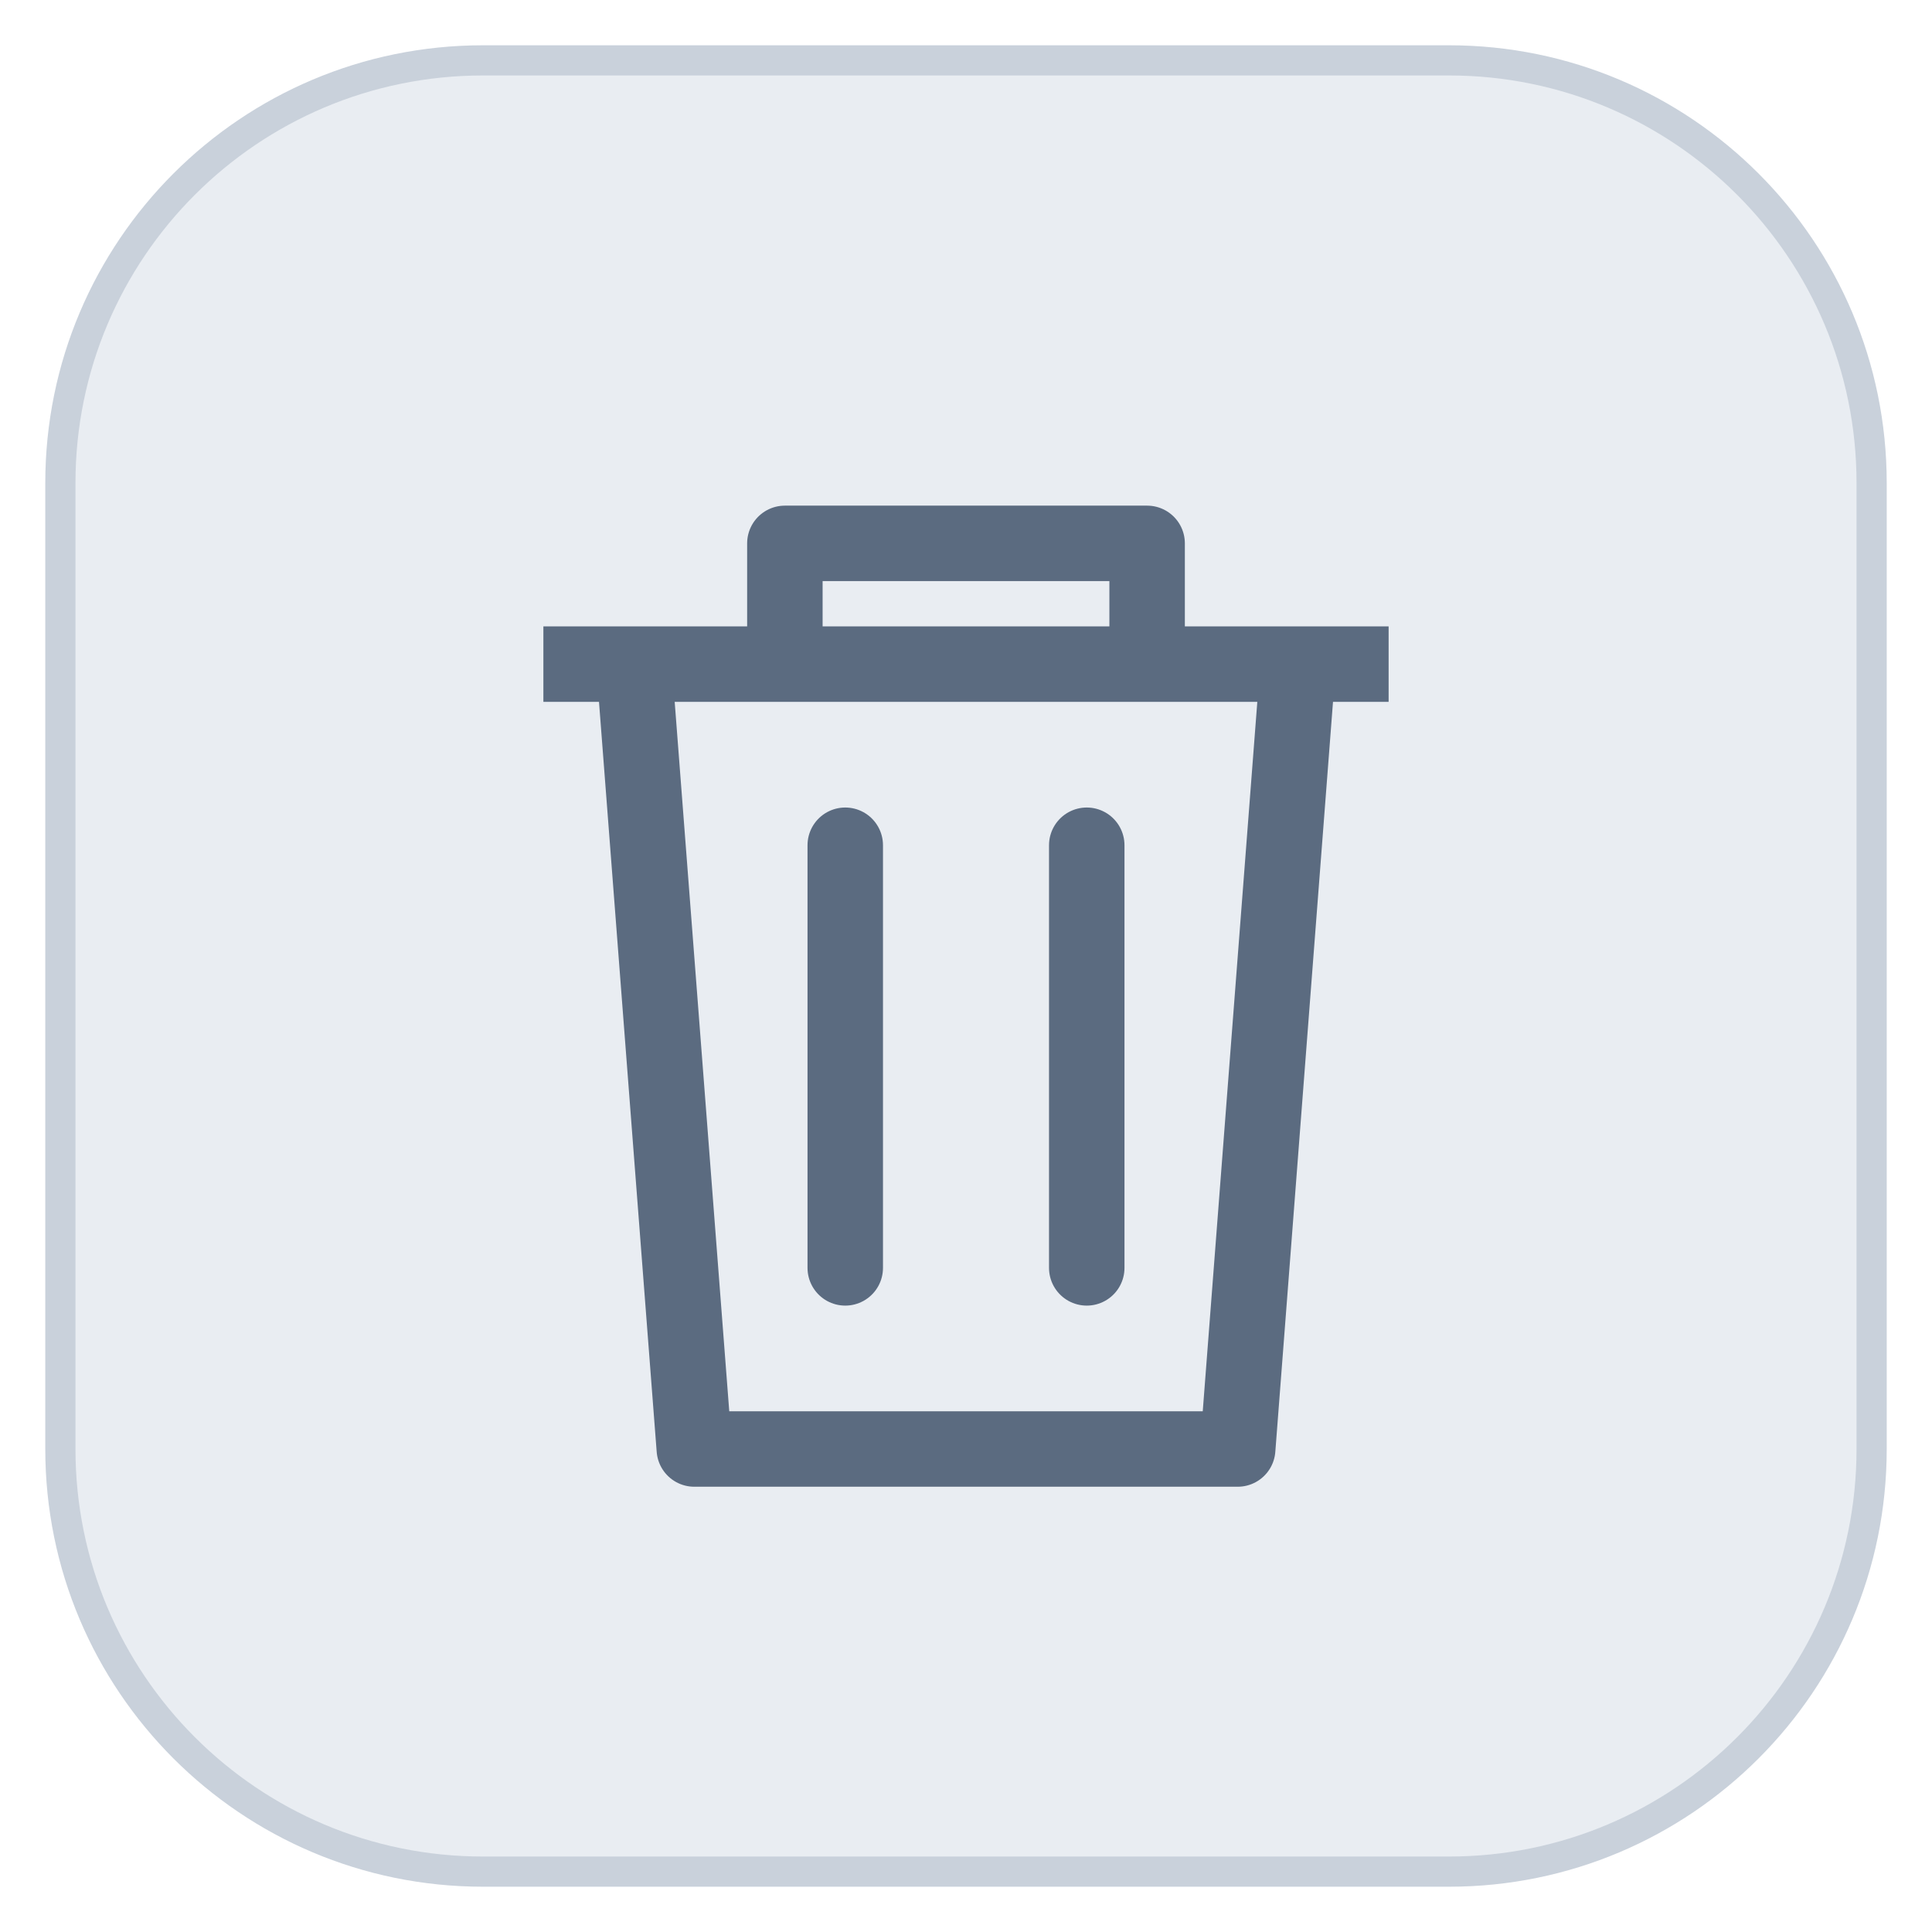
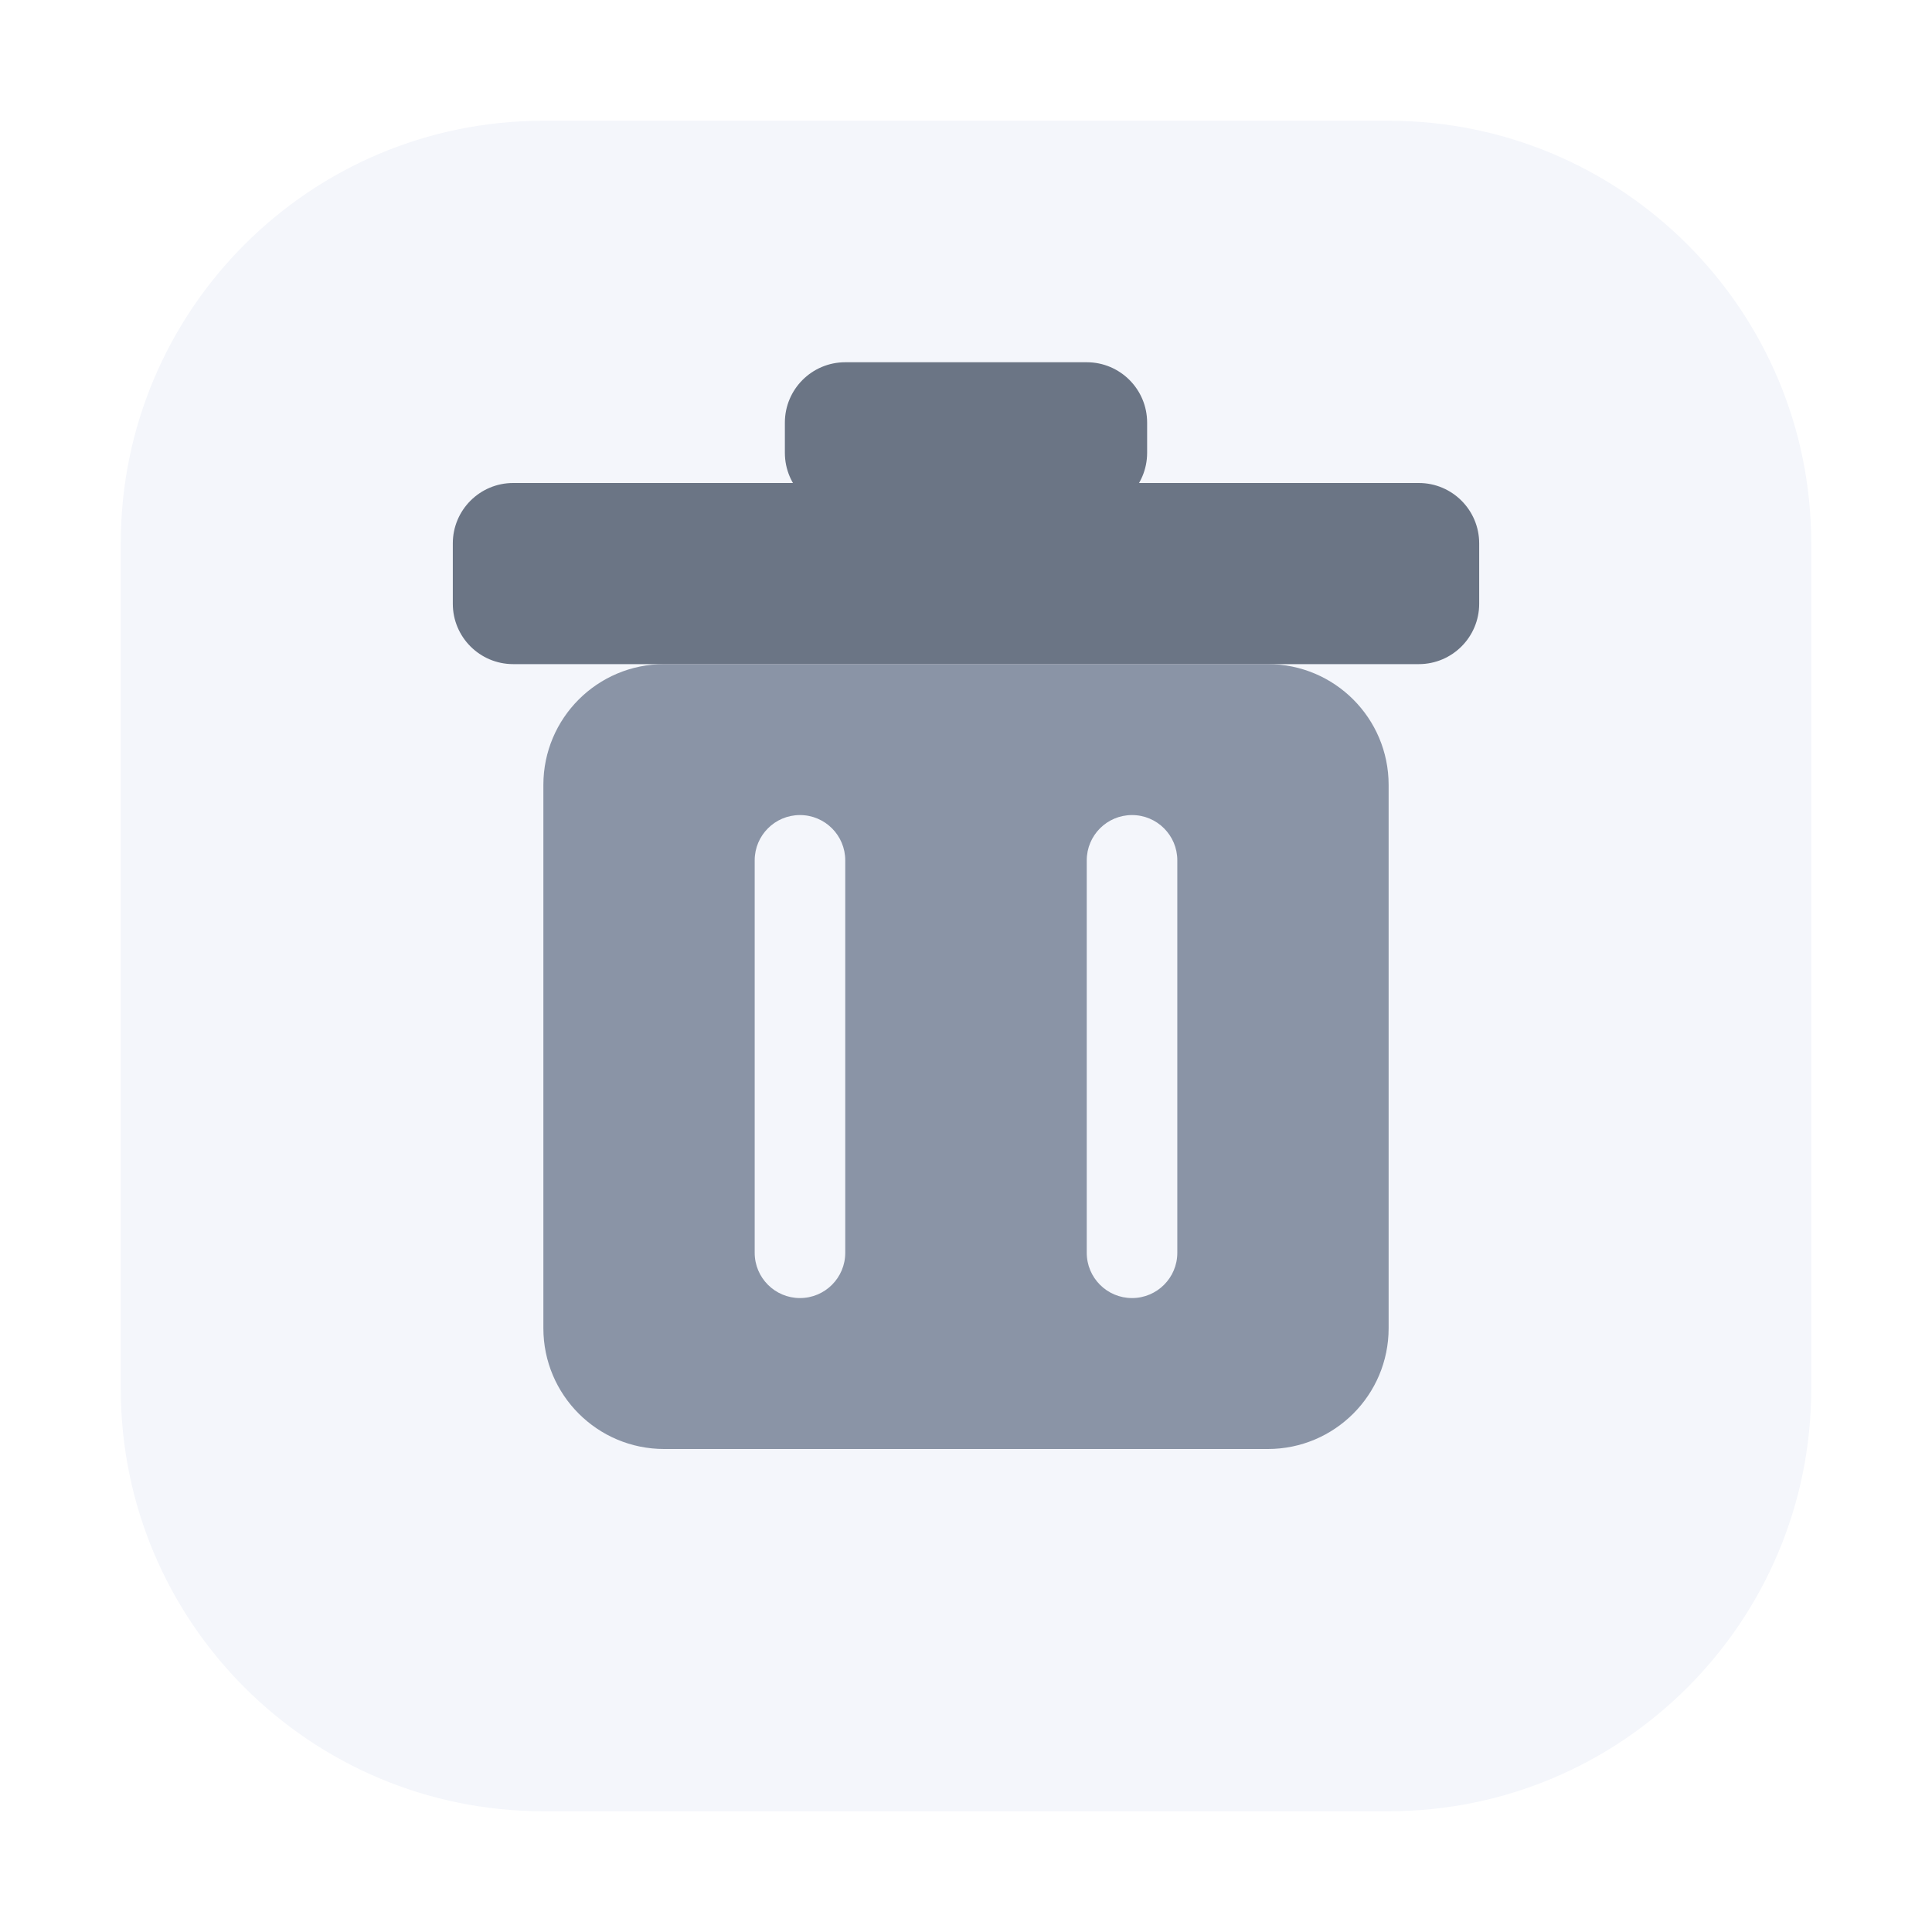
<svg xmlns="http://www.w3.org/2000/svg" viewBox="0 0 64 64">
-   <rect x="2" y="2" width="60" height="60" rx="14" fill="#e9edf2" stroke="#c9d1db" />
-   <path d="M18 22h28M26 22v-4h12v4M21 22l2 26h18l2-26" fill="none" stroke="#5b6b80" stroke-width="2.5" stroke-linejoin="round" />
-   <path d="M28 28v14M36 28v14" stroke="#5b6b80" stroke-width="2.5" stroke-linecap="round" />
+   <rect x="4" y="4" width="56" height="56" rx="14" fill="#f4f6fb" />
+   <rect x="18" y="22" width="28" height="26" rx="4" fill="#8a94a6" />
+   <rect x="15" y="16" width="34" height="6" rx="2" fill="#6b7585" />
+   <rect x="26" y="12" width="12" height="5" rx="2" fill="#6b7585" />
+   <rect x="25" y="27" width="3" height="16" rx="1.5" fill="#f4f6fb" />
+   <rect x="36" y="27" width="3" height="16" rx="1.5" fill="#f4f6fb" />
</svg>
